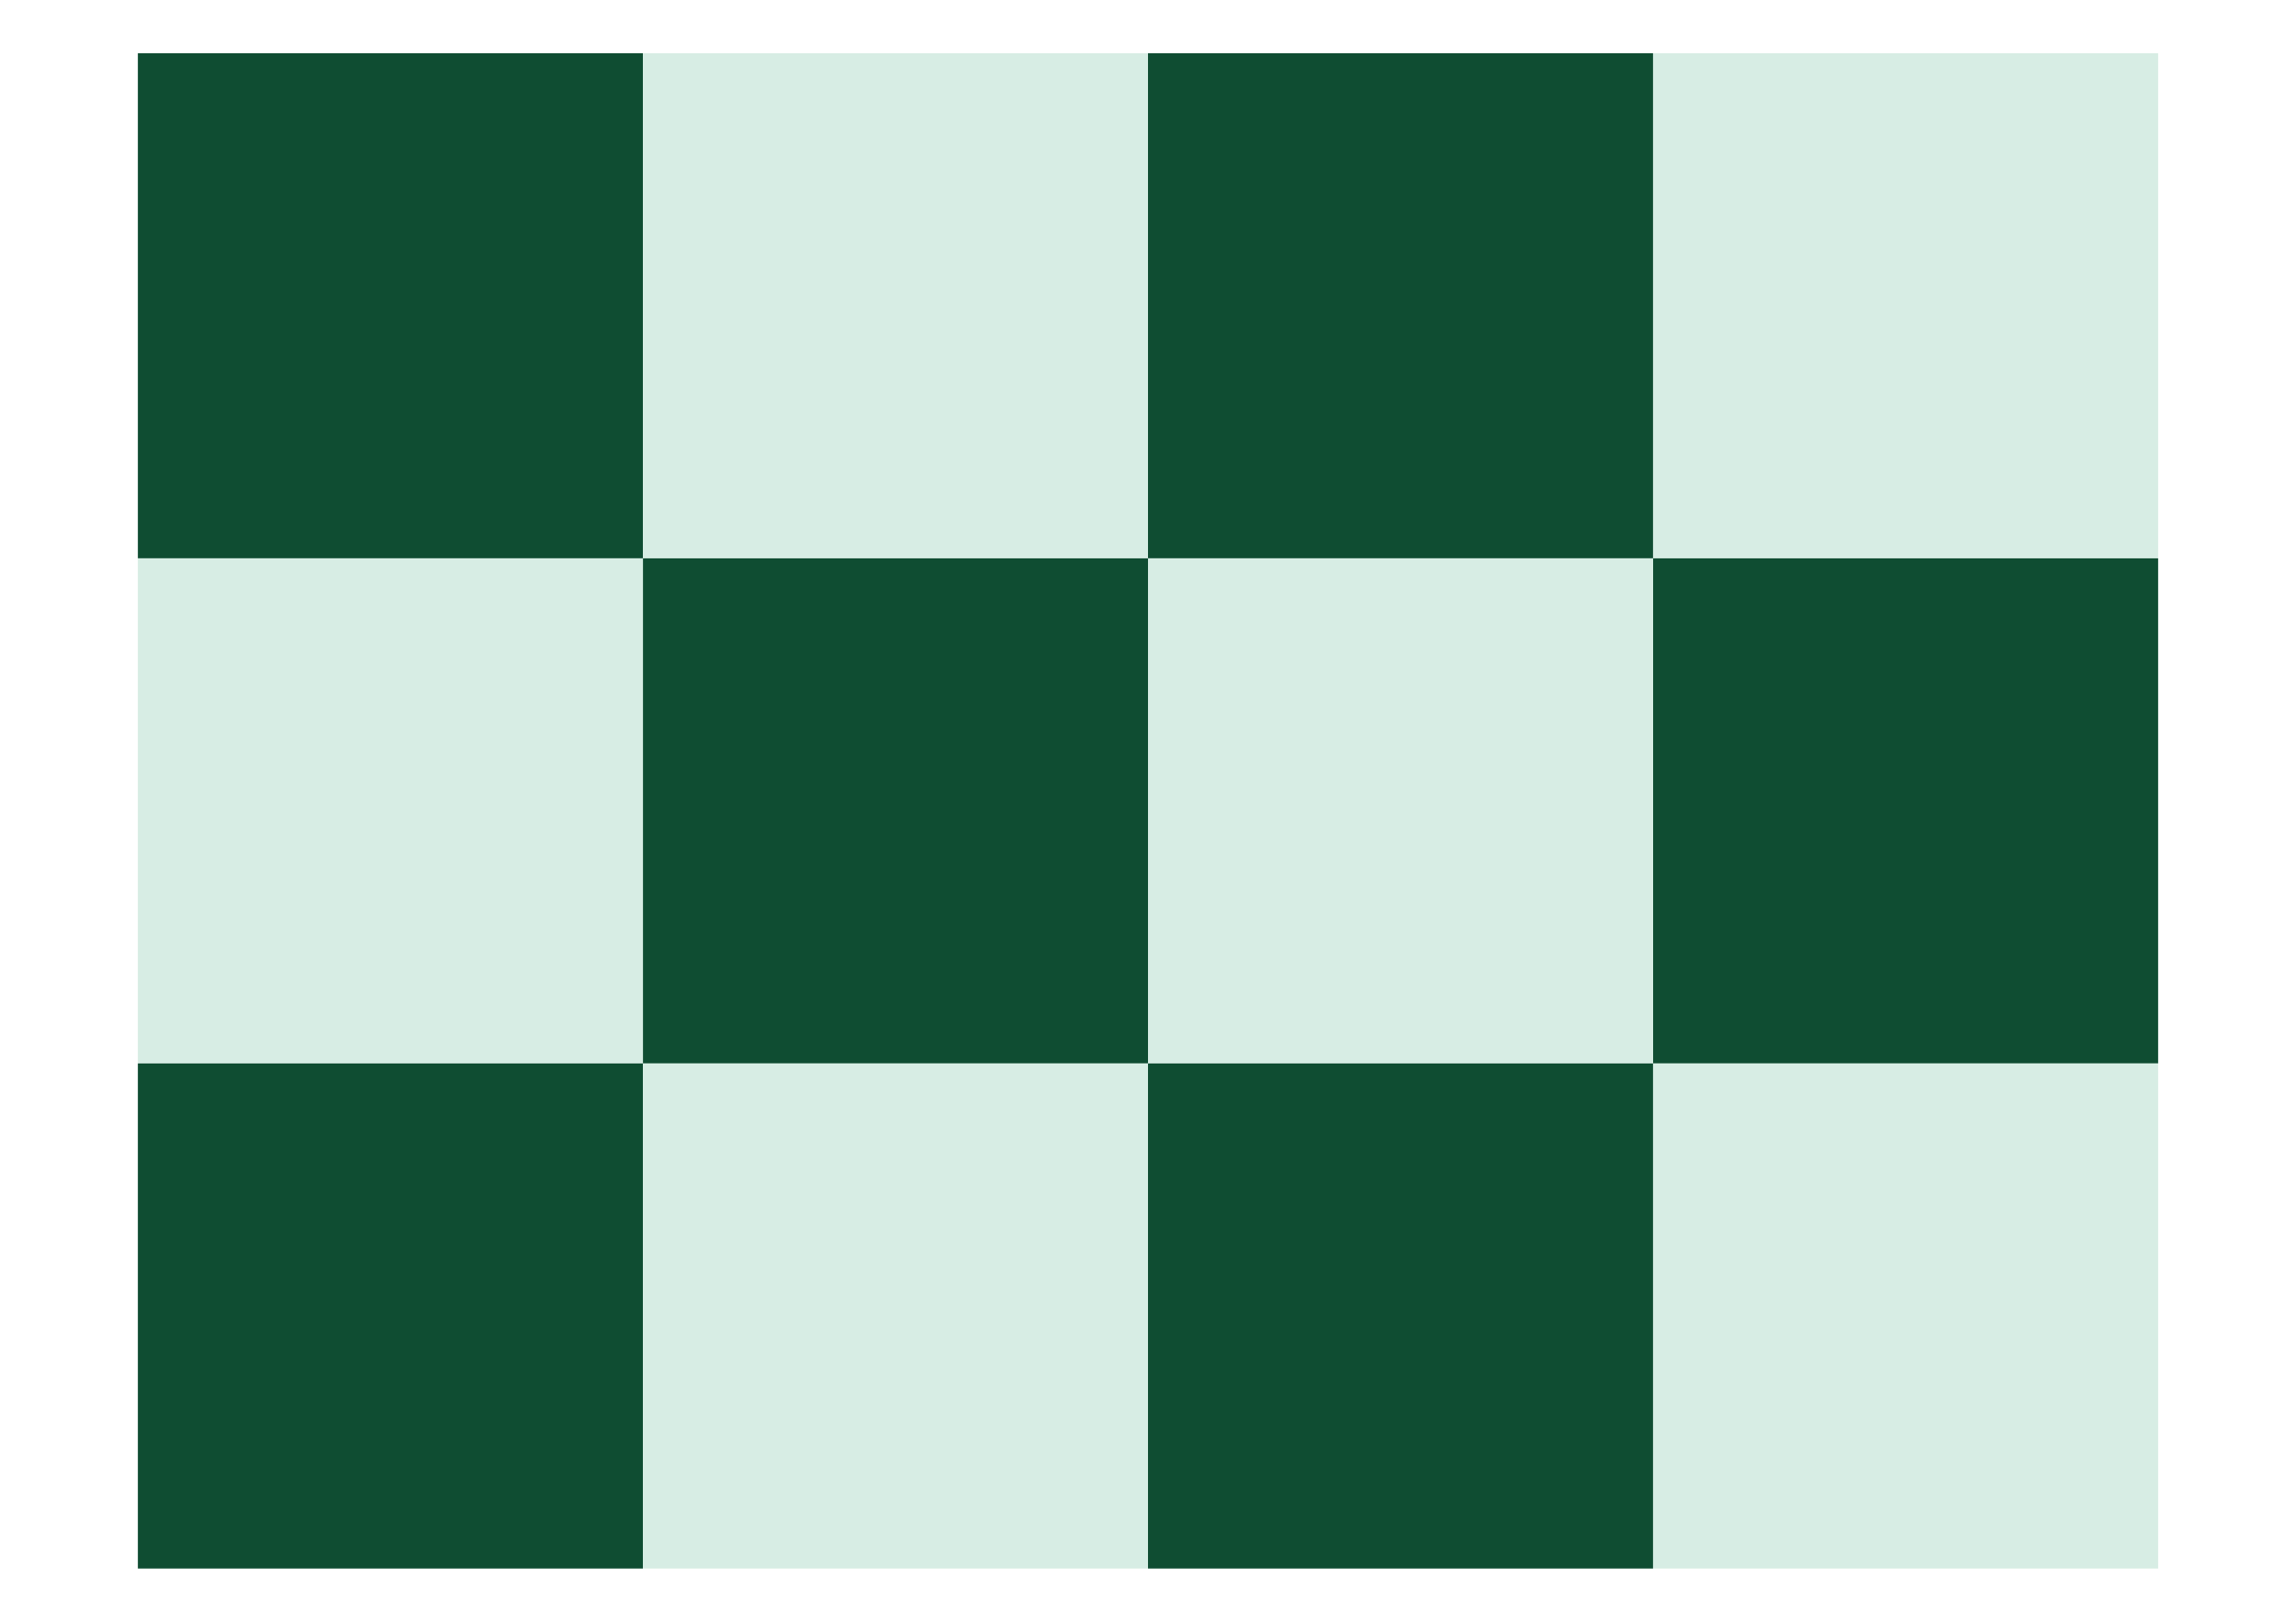
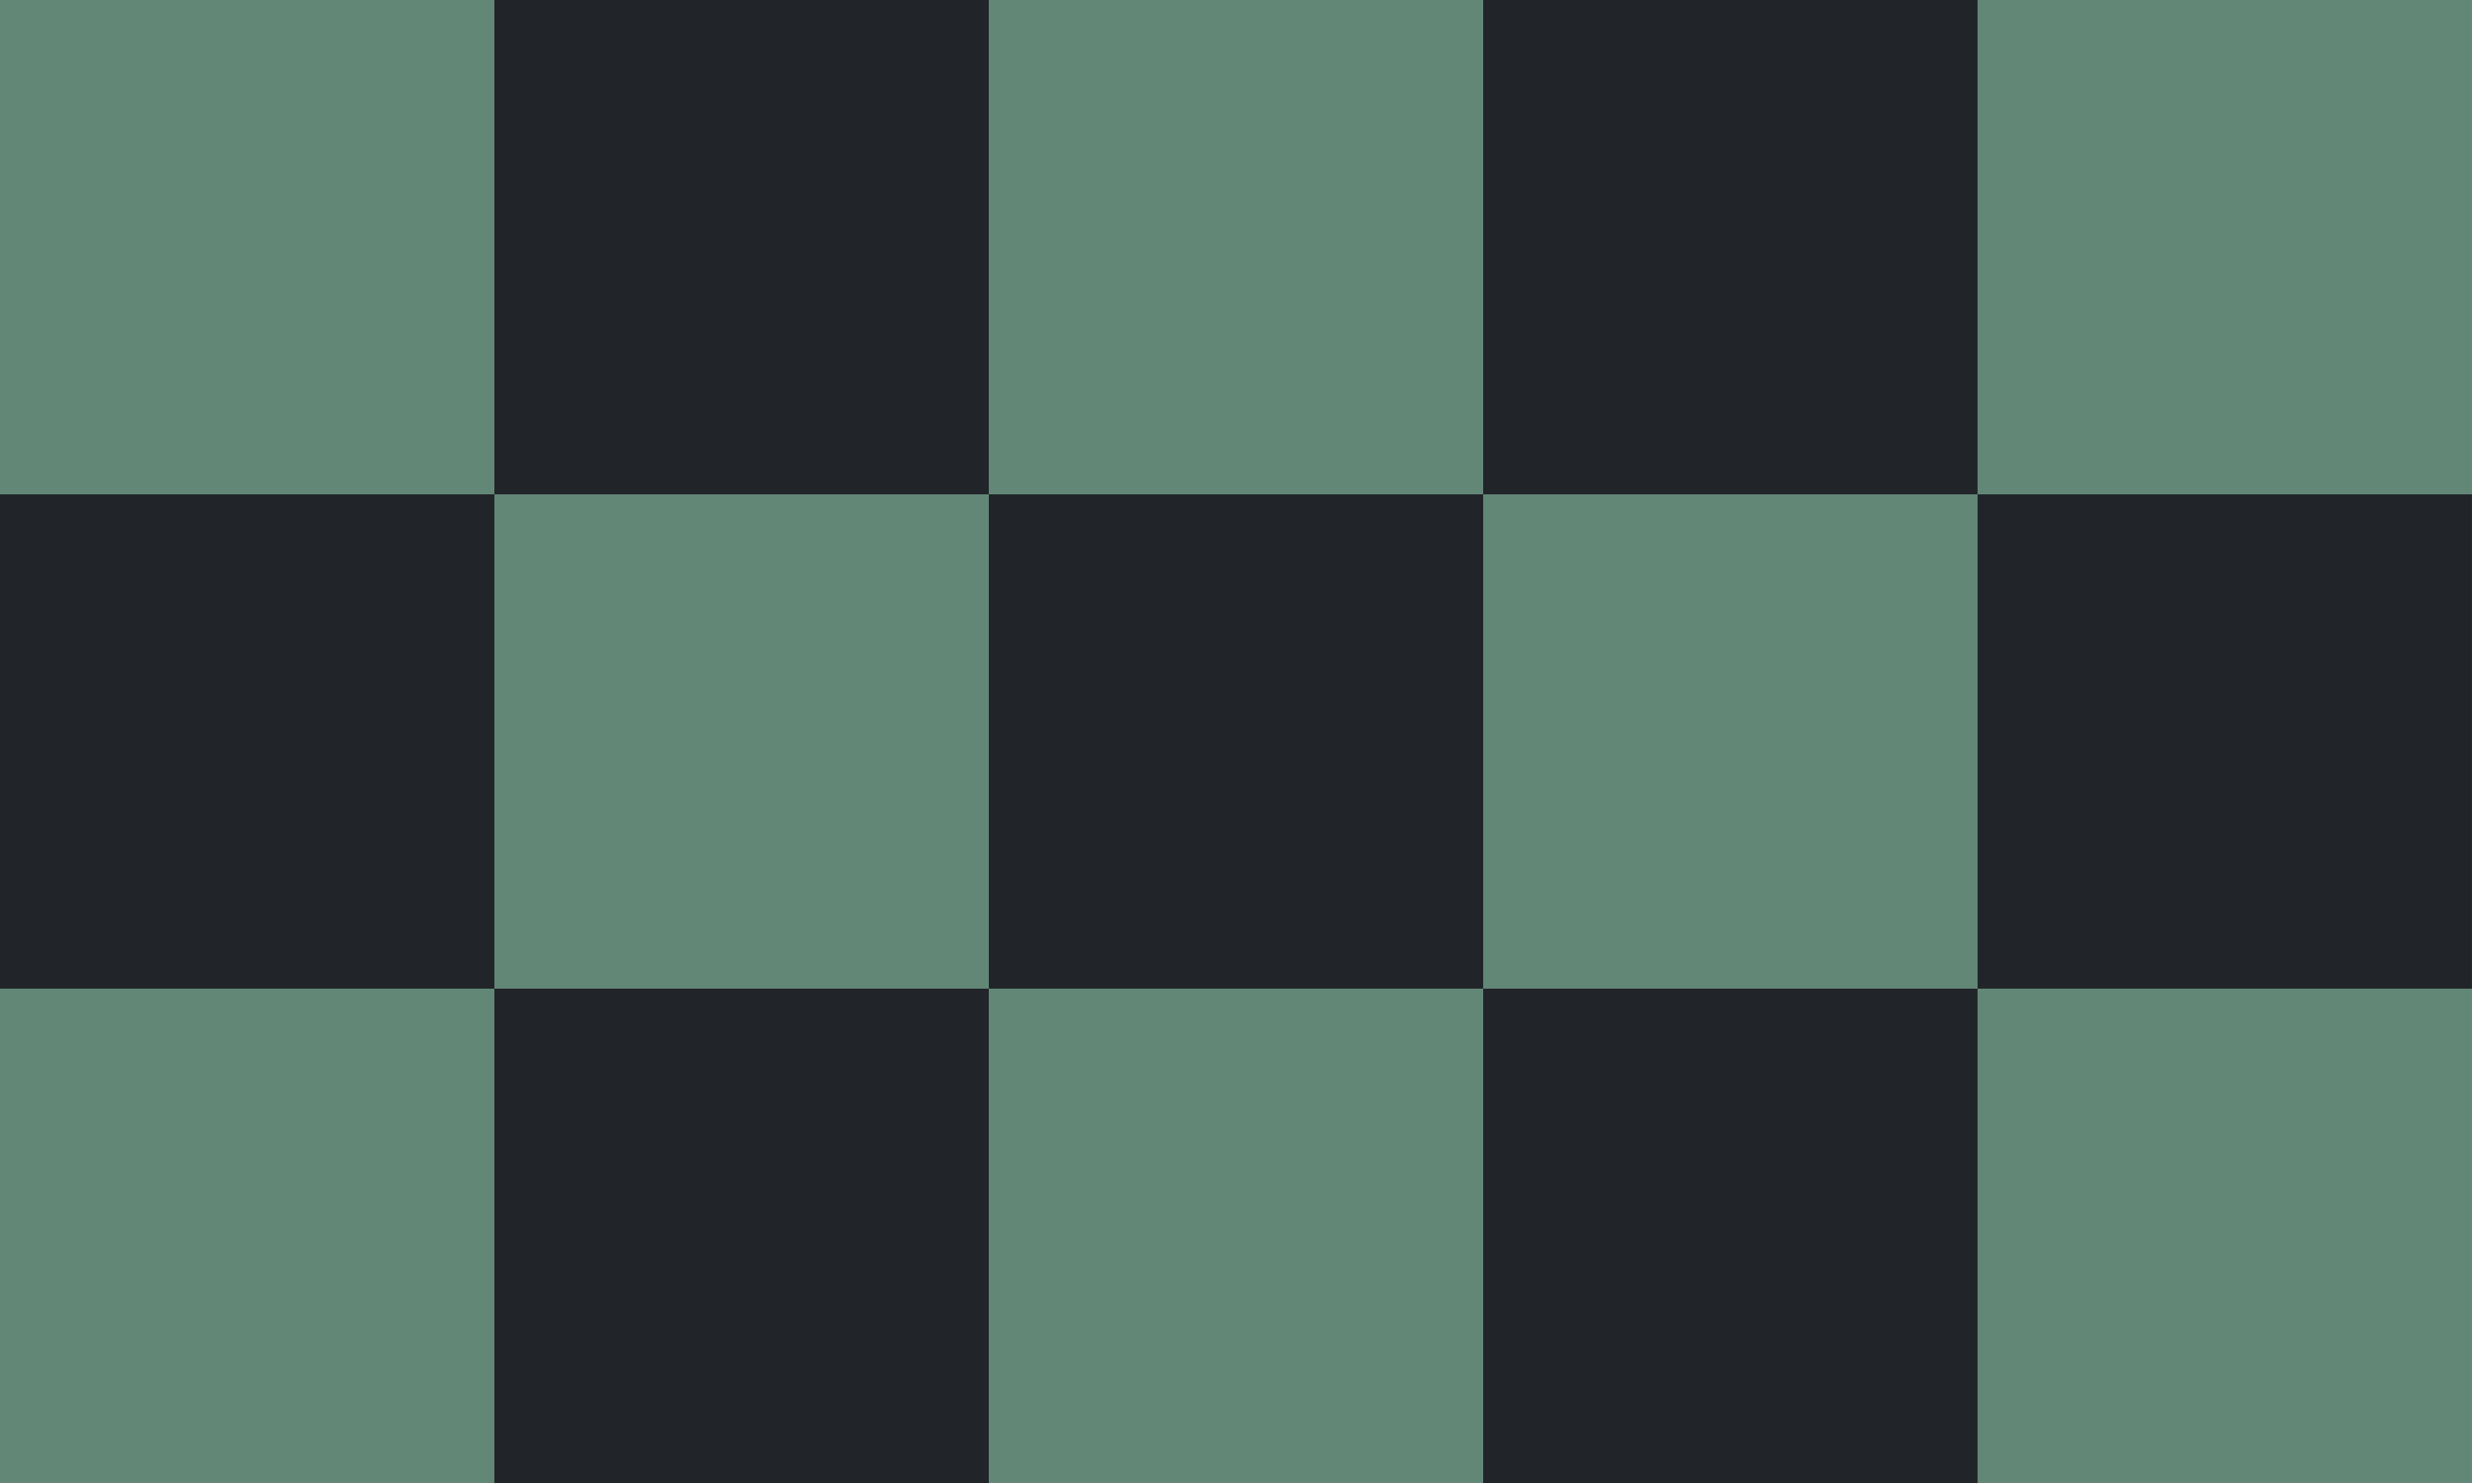
- <svg xmlns="http://www.w3.org/2000/svg" xmlns:xlink="http://www.w3.org/1999/xlink" width="841mm" height="594mm" viewBox="0 0 2979.921 2104.724" id="svg2" version="1.1">
+ <svg xmlns="http://www.w3.org/2000/svg" xmlns:xlink="http://www.w3.org/1999/xlink" id="svg2" version="1.1" viewBox="83.27 106.3 885.83 531.5">
  <defs id="defs4" />
-   <g id="layer1" transform="translate(0,1052.362)">
-     <g id="g14867" transform="translate(35.43302,8.858211)">
-       <rect y="-992.126" x="143.504" height="655.512" width="655.512" id="rect7484" style="opacity:0.94;fill:#004225;fill-opacity:1;stroke:none;stroke-width:1.8;stroke-linecap:round;stroke-linejoin:round;stroke-miterlimit:4;stroke-dasharray:none;stroke-dashoffset:0;stroke-opacity:1" />
-       <rect y="-992.126" x="799.016" height="655.512" width="655.512" id="rect7484-6" style="opacity:0.94;fill:#d5ece2;fill-opacity:1;stroke:none;stroke-width:1.8;stroke-linecap:round;stroke-linejoin:round;stroke-miterlimit:4;stroke-dasharray:none;stroke-dashoffset:0;stroke-opacity:1" />
-       <use height="100%" width="100%" transform="translate(1311.024,0)" id="use14227" xlink:href="#rect7484" y="0" x="0" />
-       <use transform="translate(1311.024,0)" height="100%" width="100%" id="use14229" xlink:href="#rect7484-6" y="0" x="0" />
-       <use height="100%" width="100%" transform="matrix(-1,0,0,1,1598.032,655.5118)" id="use14233" xlink:href="#rect7484" y="0" x="0" />
-       <use height="100%" width="100%" transform="matrix(-1,0,0,1,1598.032,655.5118)" id="use14235" xlink:href="#rect7484-6" y="0" x="0" />
-       <use height="100%" width="100%" transform="matrix(-1,0,0,1,2909.055,655.5118)" id="use14237" xlink:href="#rect7484" y="0" x="0" />
-       <use height="100%" width="100%" transform="matrix(-1,0,0,1,2909.055,655.5118)" id="use14239" xlink:href="#rect7484-6" y="0" x="0" />
-       <use height="100%" width="100%" transform="translate(0,1311.024)" id="use14243" xlink:href="#rect7484" y="0" x="0" />
-       <use height="100%" width="100%" transform="translate(-7.3880241e-8,1311.024)" id="use14245" xlink:href="#rect7484-6" y="0" x="0" />
-       <use height="100%" width="100%" transform="translate(1311.024,1311.024)" id="use14247" xlink:href="#rect7484" y="0" x="0" />
-       <use height="100%" width="100%" transform="translate(1311.024,1311.024)" id="use14249" xlink:href="#rect7484-6" y="0" x="0" />
+   <g id="layer1" transform="translate(0,-308.2677)">
+     <g id="g9940" transform="translate(10.48998,4.817626)">
+       <rect y="409.749" x="72.778" height="177.165" width="177.165" id="rect8751" style="opacity:1;fill:#628777;fill-opacity:1;stroke:none;stroke-width:0.1;stroke-linecap:round;stroke-linejoin:round;stroke-miterlimit:4;stroke-dasharray:none;stroke-dashoffset:0;stroke-opacity:1" />
+       <rect y="409.749" x="249.943" height="177.165" width="177.165" id="rect8751-6" style="opacity:1;fill:#212529;fill-opacity:1;stroke:none;stroke-width:0.1;stroke-linecap:round;stroke-linejoin:round;stroke-miterlimit:4;stroke-dasharray:none;stroke-dashoffset:0;stroke-opacity:1" />
+       <use height="100%" width="100%" transform="translate(354.3307,1.8593308e-8)" id="use9644" xlink:href="#rect8751" y="0" x="0" />
+       <use height="100%" width="100%" transform="translate(354.3307,1.8593308e-8)" id="use9646" xlink:href="#rect8751-6" y="0" x="0" />
+       <use height="100%" width="100%" transform="matrix(-1,0,0,1,854.2169,177.1654)" id="use9648" xlink:href="#rect8751" y="0" x="0" />
+       <use height="100%" width="100%" transform="matrix(-1,0,0,1,854.2169,177.1654)" id="use9650" xlink:href="#rect8751-6" y="0" x="0" />
+       <use height="100%" width="100%" transform="matrix(-1,0,0,1,854.2168,177.1654)" id="use9652" xlink:href="#use9644" y="0" x="0" />
+       <use height="100%" width="100%" transform="matrix(-1,0,0,1,854.2169,177.1654)" id="use9654" xlink:href="#use9646" y="0" x="0" />
+       <use height="100%" width="100%" transform="translate(3.5715752e-7,354.3307)" id="use9656" xlink:href="#rect8751" y="0" x="0" />
+       <use height="100%" width="100%" transform="translate(-6.4284248e-7,354.3307)" id="use9658" xlink:href="#rect8751-6" y="0" x="0" />
+       <use height="100%" width="100%" transform="translate(3.5715752e-7,354.3307)" id="use9660" xlink:href="#use9644" y="0" x="0" />
+       <use height="100%" width="100%" transform="translate(-6.4284248e-7,354.3307)" id="use9662" xlink:href="#use9646" y="0" x="0" />
+       <rect style="opacity:1;fill:#628777;fill-opacity:1;stroke:none;stroke-width:0.1;stroke-linecap:round;stroke-linejoin:round;stroke-miterlimit:4;stroke-dasharray:none;stroke-dashoffset:0;stroke-opacity:1" id="rect9934" width="177.165" height="177.165" x="781.439" y="409.749" />
+       <use x="0" y="0" xlink:href="#use9646" id="use9936" transform="matrix(-1,0,0,1,1562.878,177.1654)" width="100%" height="100%" />
+       <use x="0" y="0" xlink:href="#rect8751" id="use9938" transform="translate(708.6614,354.3307)" width="100%" height="100%" />
    </g>
  </g>
</svg>
